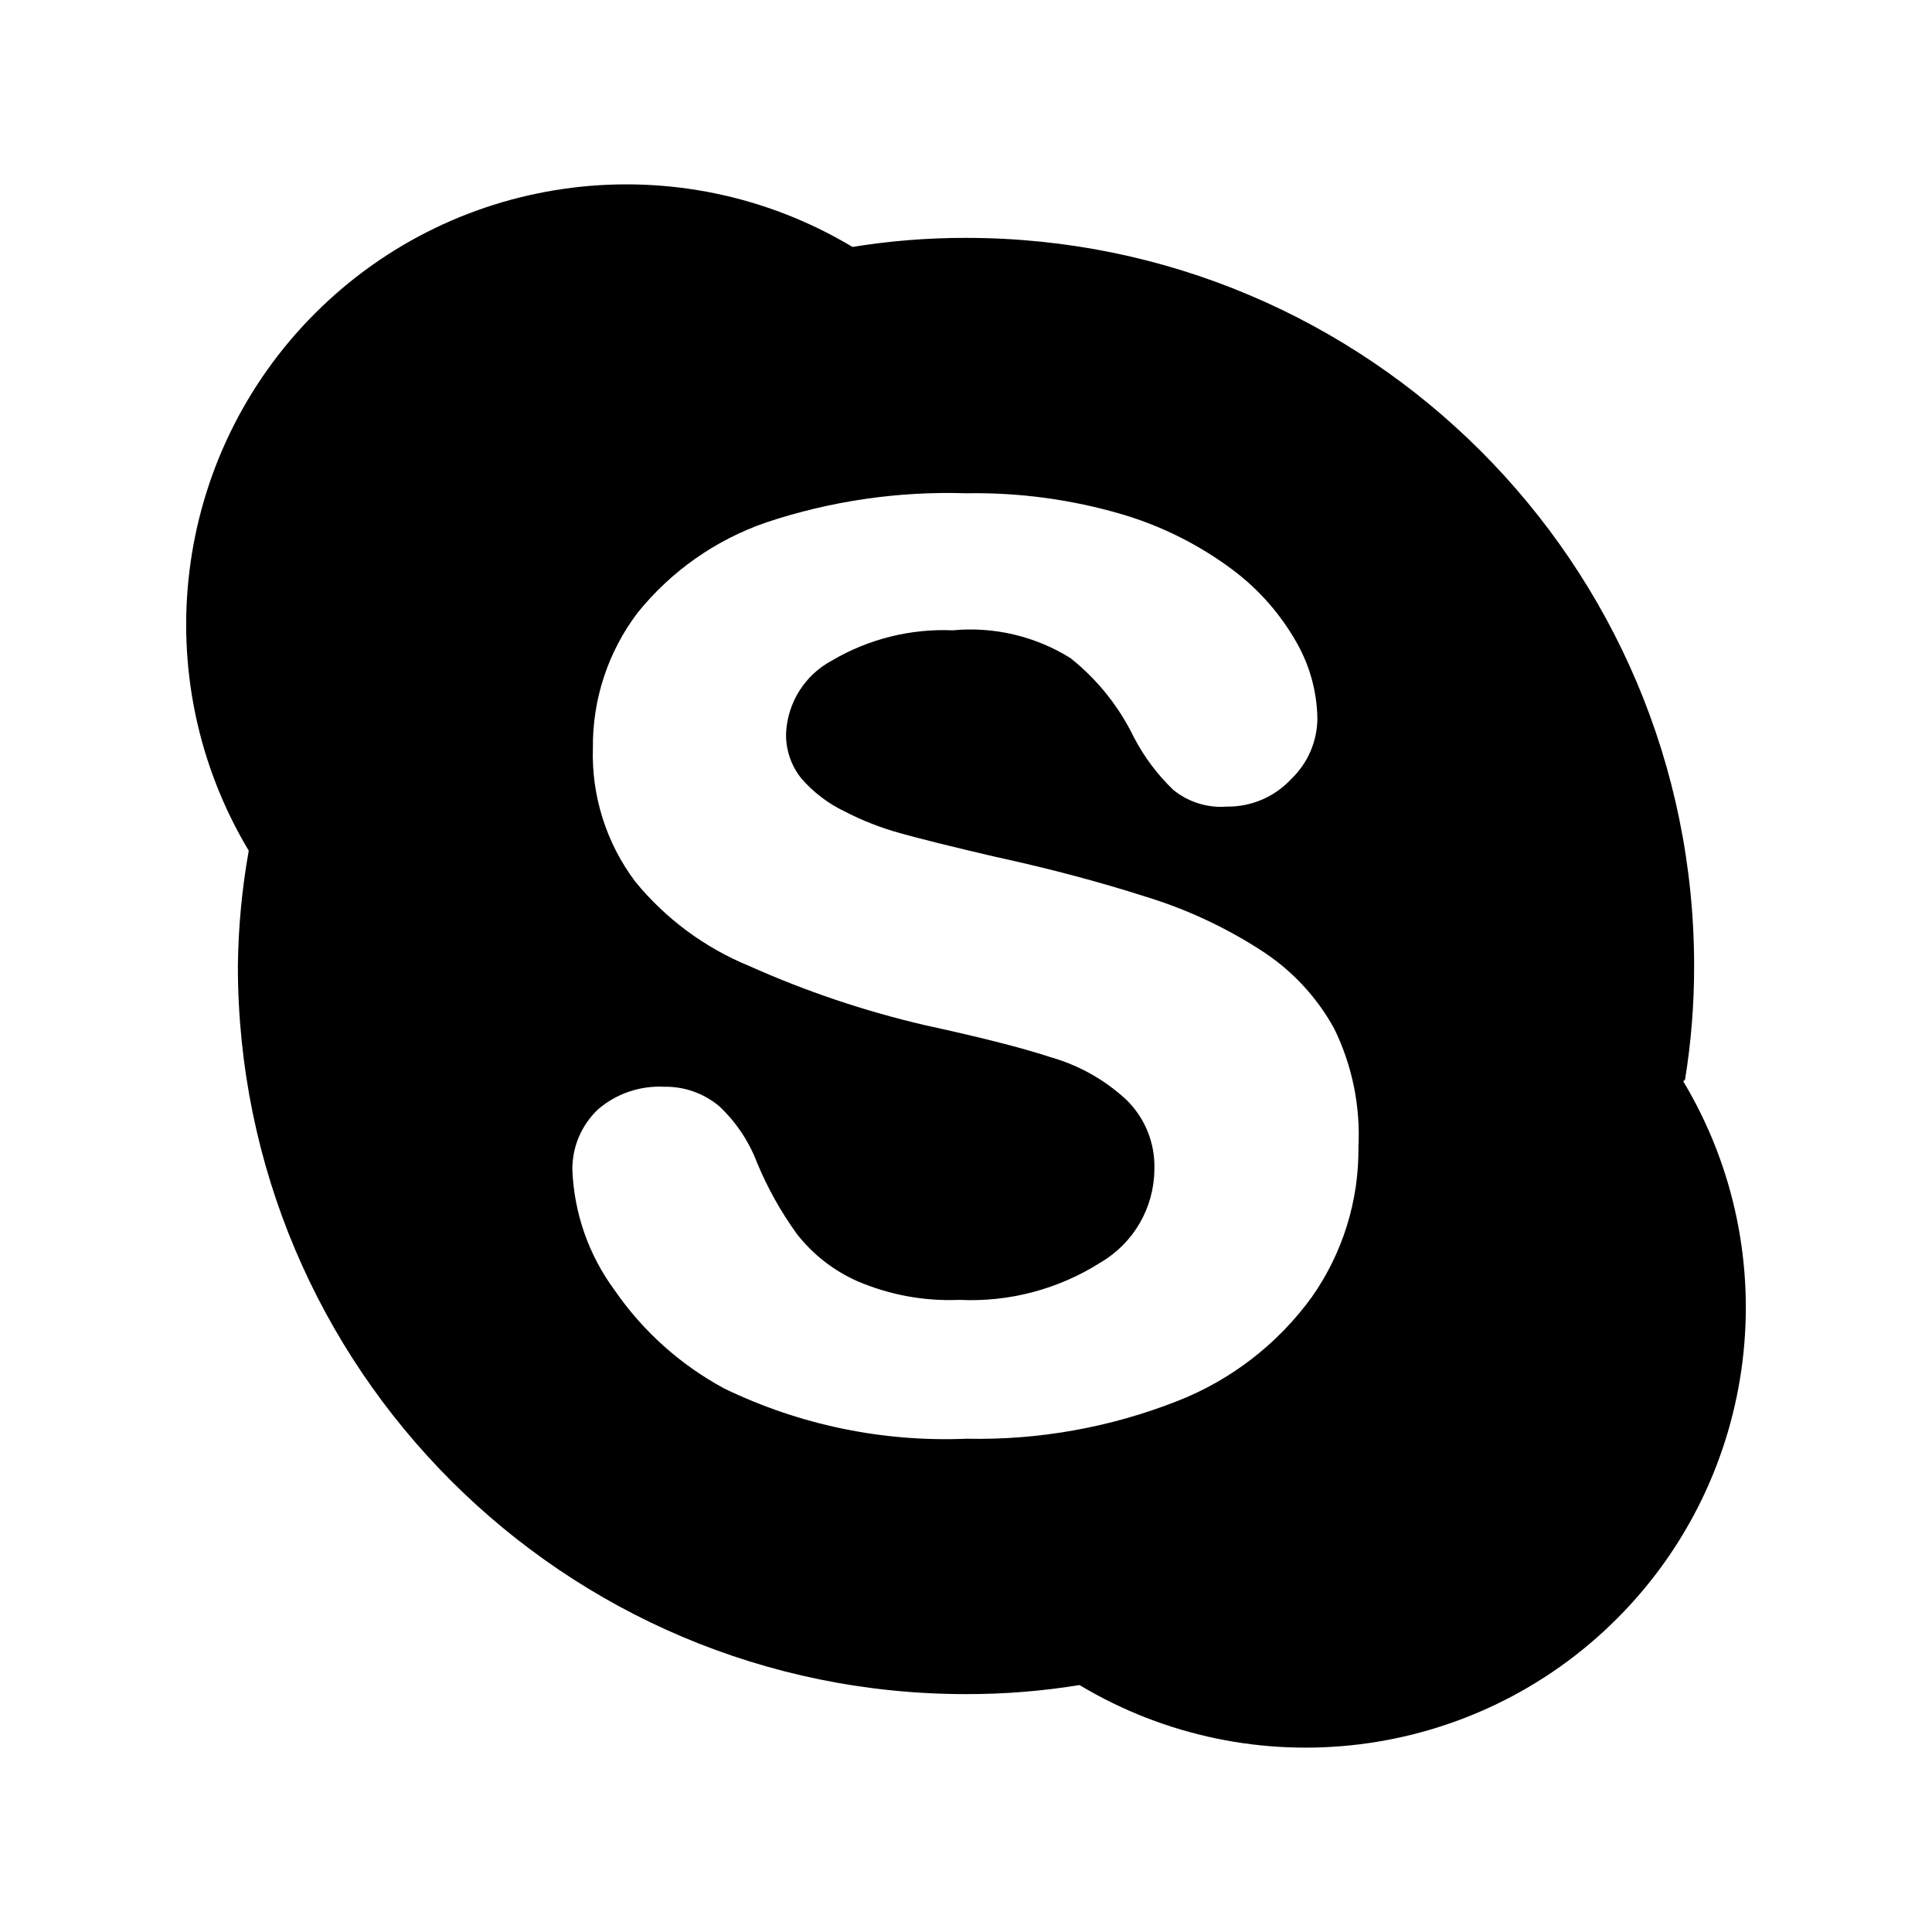
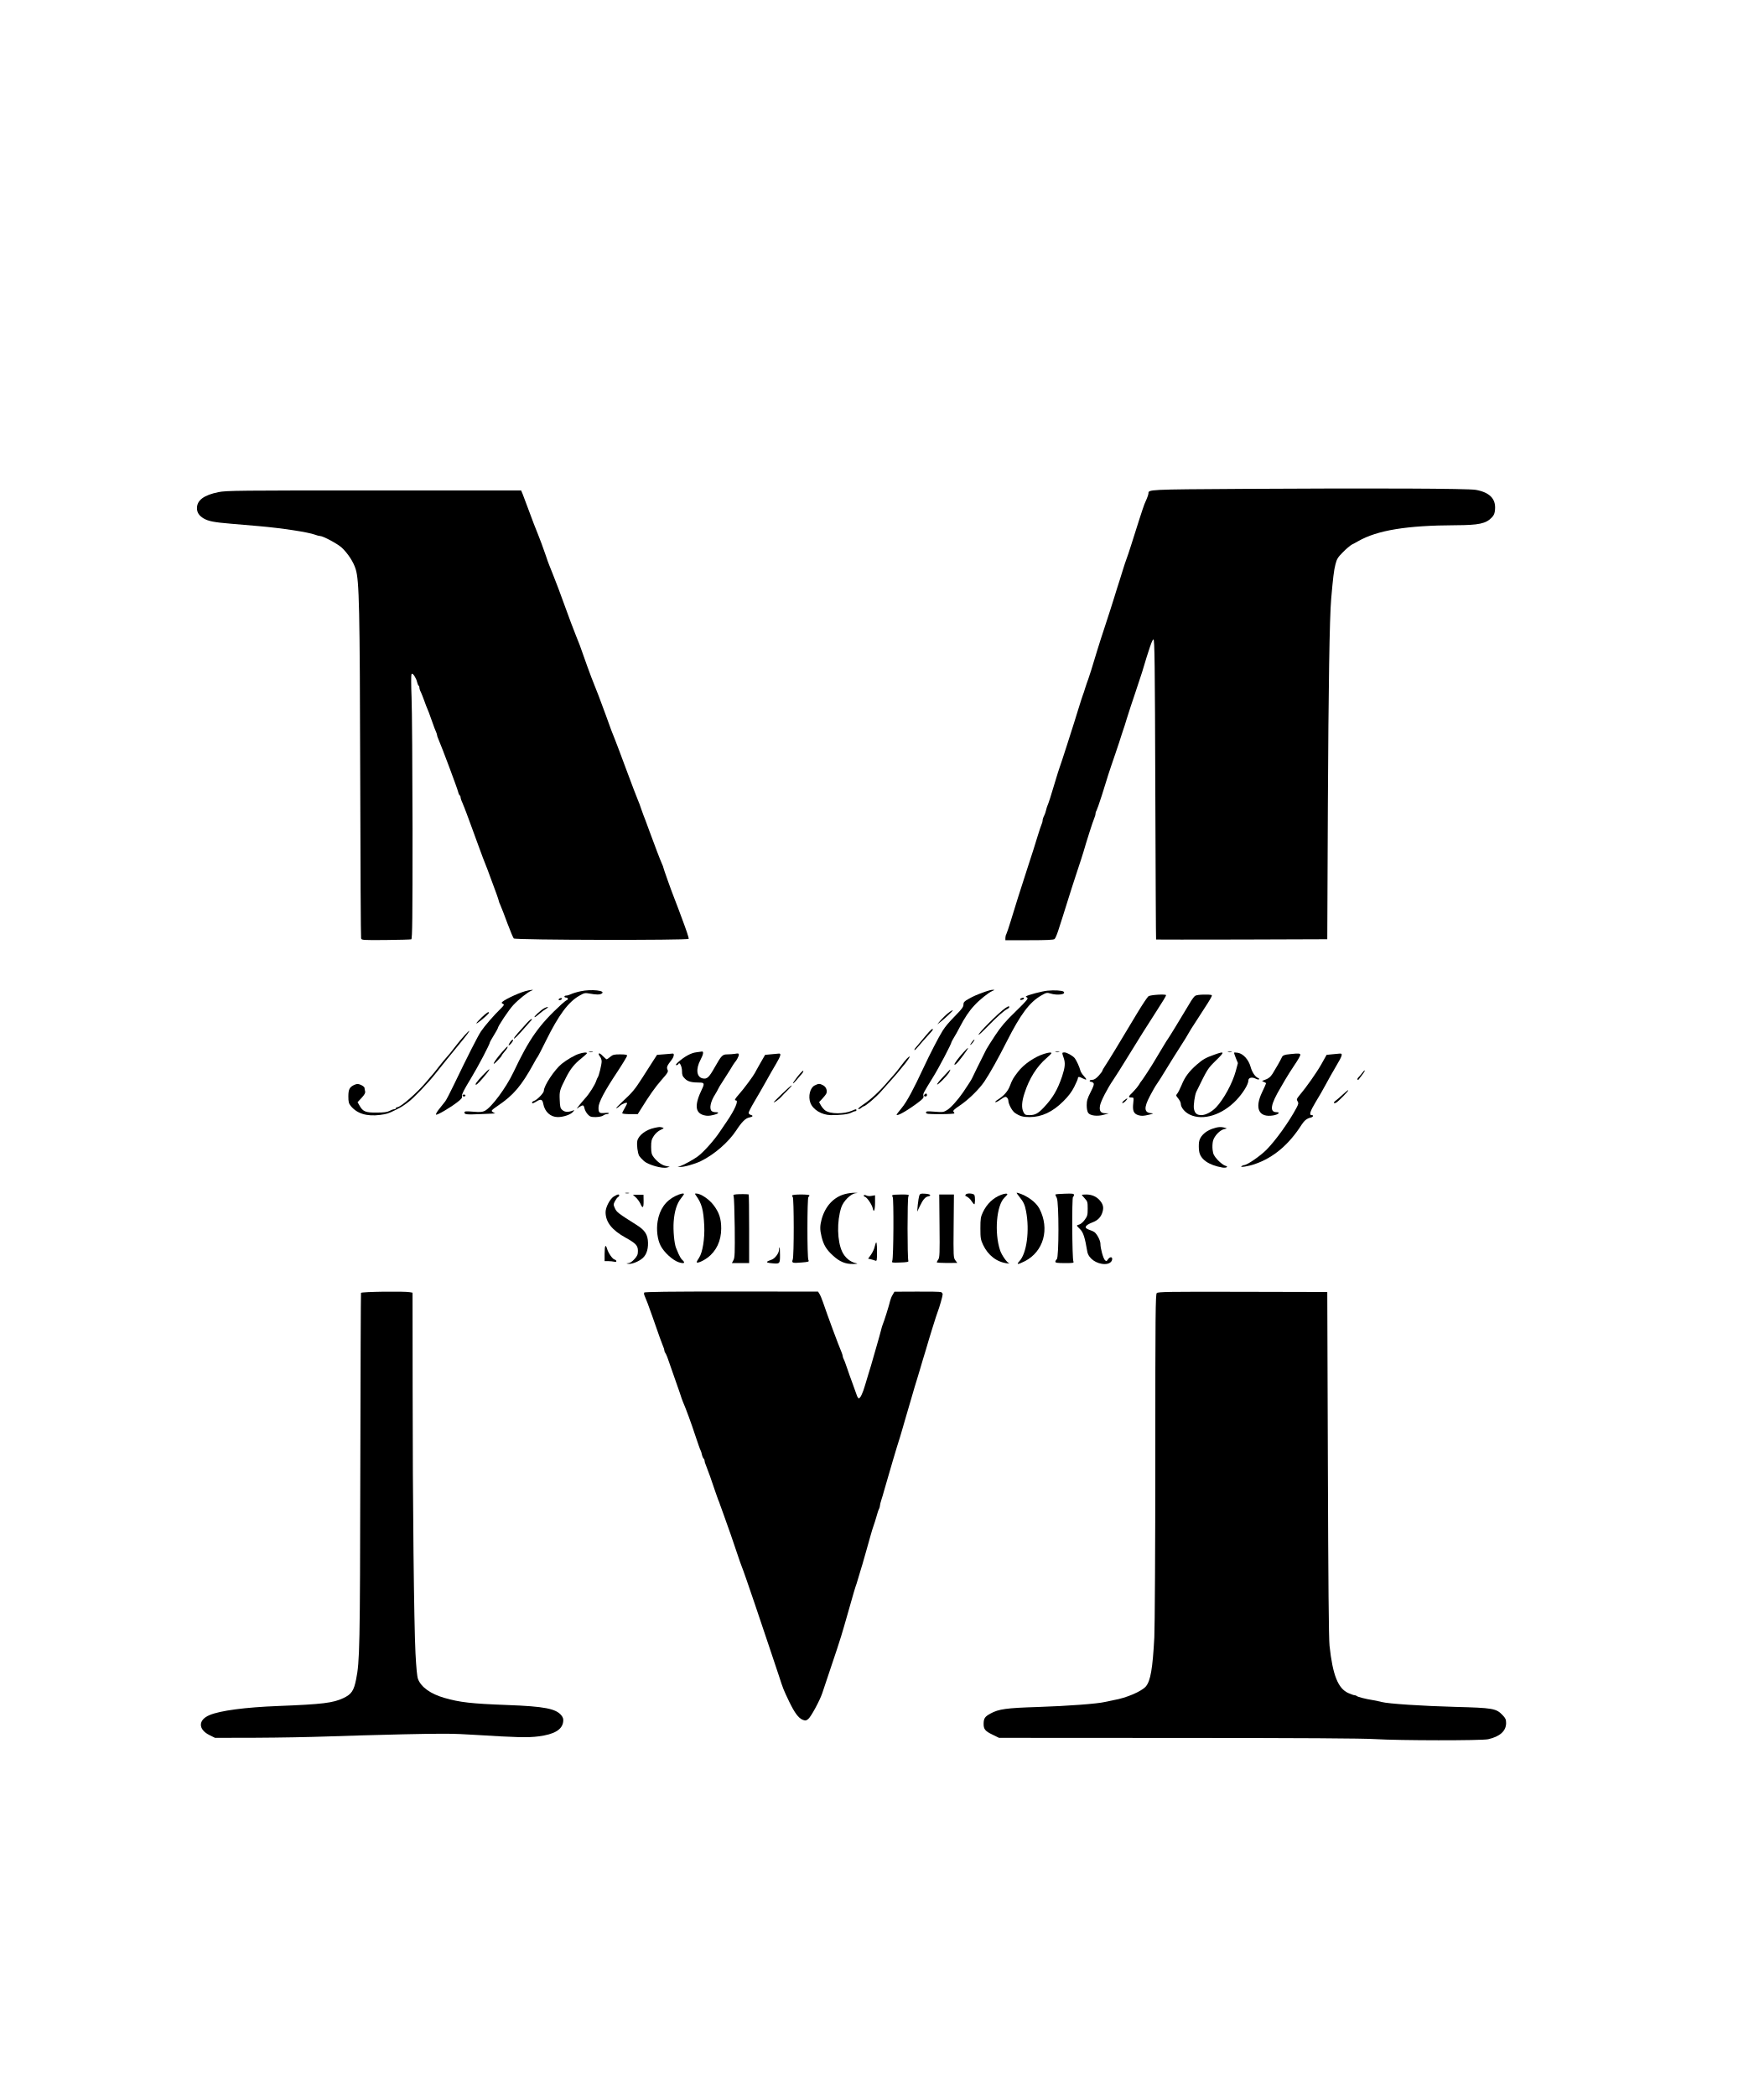
- <svg xmlns="http://www.w3.org/2000/svg" fill="currentColor" viewBox="0 0 32 32" id="icon">
-   <defs>
-     <style>.cls-1{fill:none;}</style>
-   </defs>
-   <path d="M27.91,17.88A11.63,11.63,0,0,0,28.06,16,12.06,12.06,0,0,0,16,3.94a11.63,11.63,0,0,0-1.88.15,7.29,7.29,0,0,0-10,10A11.63,11.63,0,0,0,3.94,16,12.06,12.06,0,0,0,16,28.06a11.63,11.63,0,0,0,1.88-.15,7.29,7.29,0,0,0,10-10Zm-6.18,3.6a5,5,0,0,1-2.24,1.73,9,9,0,0,1-3.48.62A8.41,8.41,0,0,1,12,23a5.2,5.2,0,0,1-1.82-1.63,3.59,3.59,0,0,1-.7-2,1.36,1.36,0,0,1,.43-1A1.56,1.56,0,0,1,11,18a1.38,1.38,0,0,1,.91.32,2.5,2.5,0,0,1,.63.94,5.83,5.83,0,0,0,.66,1.18,2.61,2.61,0,0,0,1,.78,3.87,3.87,0,0,0,1.69.31,4,4,0,0,0,2.34-.62,1.8,1.8,0,0,0,.89-1.53,1.54,1.54,0,0,0-.47-1.17,3.09,3.09,0,0,0-1.25-.7c-.52-.17-1.21-.34-2.08-.53A16,16,0,0,1,12.41,16a4.78,4.78,0,0,1-1.89-1.4,3.5,3.5,0,0,1-.7-2.21,3.65,3.65,0,0,1,.74-2.24,4.7,4.7,0,0,1,2.14-1.5A9.51,9.51,0,0,1,16,8.17a8.63,8.63,0,0,1,2.59.35,5.81,5.81,0,0,1,1.83.92,3.91,3.91,0,0,1,1.06,1.21,2.62,2.62,0,0,1,.34,1.25,1.4,1.4,0,0,1-.43,1,1.43,1.43,0,0,1-1.07.46,1.25,1.25,0,0,1-.89-.28,3.36,3.36,0,0,1-.65-.87,3.79,3.79,0,0,0-1.05-1.31,3.13,3.13,0,0,0-1.95-.46,3.64,3.64,0,0,0-2,.5,1.44,1.44,0,0,0-.76,1.2,1.15,1.15,0,0,0,.25.75,2.21,2.21,0,0,0,.72.55,4.74,4.74,0,0,0,.92.36c.32.09.84.22,1.57.39.92.2,1.74.42,2.49.66a7.61,7.61,0,0,1,1.9.88,3.59,3.59,0,0,1,1.23,1.31A4,4,0,0,1,22.5,19,4.24,4.24,0,0,1,21.73,21.48Z" transform="translate(0)" />
-   <rect id="_Transparent_Rectangle_" data-name="&lt;Transparent Rectangle&gt;" class="cls-1" width="32" height="32" />
+ <svg xmlns="http://www.w3.org/2000/svg" version="1.0" width="1800pt" height="2139pt" viewBox="0 0 1800 2139" preserveAspectRatio="xMidYMid meet">
+   <g transform="translate(0,2139) scale(0.1,-0.1)" fill="#000000" stroke="none">
+     <path d="M12684 16401 c-973 -6 -964 -6 -964 -47 0 -7 -7 -30 -16 -51 -9 -21 -21 -47 -25 -58 -11 -26 -85 -255 -133 -410 -21 -66 -44 -136 -52 -155 -7 -19 -21 -60 -30 -90 -9 -30 -27 -86 -39 -125 -13 -38 -37 -117 -55 -175 -18 -58 -58 -184 -90 -280 -32 -96 -70 -215 -85 -265 -51 -170 -76 -250 -89 -285 -8 -19 -21 -60 -31 -90 -9 -30 -20 -64 -25 -75 -4 -11 -25 -74 -45 -140 -20 -66 -40 -131 -45 -145 -4 -14 -38 -119 -75 -235 -37 -115 -71 -219 -76 -230 -4 -11 -22 -67 -39 -125 -43 -146 -71 -232 -80 -250 -4 -9 -11 -30 -15 -49 -4 -18 -13 -44 -21 -59 -8 -15 -14 -35 -14 -45 0 -9 -4 -25 -9 -35 -5 -9 -23 -64 -41 -122 -17 -58 -64 -206 -105 -330 -83 -257 -118 -366 -169 -535 -20 -66 -41 -128 -46 -137 -6 -10 -10 -28 -10 -40 l0 -23 243 0 c176 0 248 3 259 12 8 7 24 45 37 85 13 40 33 105 46 143 12 39 37 117 55 175 18 58 58 184 90 280 32 96 63 191 68 210 29 102 95 309 108 337 8 17 14 40 14 50 0 10 4 23 9 28 4 6 30 78 56 160 26 83 56 179 67 215 12 36 43 130 71 210 27 80 55 163 61 185 7 22 15 47 18 55 4 8 20 60 37 116 17 55 56 175 87 265 30 90 61 184 69 209 72 242 104 335 116 335 12 0 15 -237 19 -1530 3 -841 6 -1531 8 -1533 1 -1 395 -1 875 0 l872 3 6 1370 c6 1194 17 1915 34 2105 18 208 28 293 43 349 14 56 24 73 77 126 33 34 74 68 90 77 17 8 46 24 65 35 196 112 496 161 995 163 237 1 309 16 369 79 23 24 30 42 33 83 9 108 -56 174 -197 199 -79 14 -1031 18 -2376 10z" />
+     <path d="M2231 16368 c-150 -30 -221 -83 -221 -164 0 -44 22 -77 67 -104 50 -29 103 -40 283 -55 85 -7 211 -18 280 -24 240 -21 500 -61 573 -87 20 -8 44 -14 53 -14 31 0 180 -80 222 -119 64 -61 120 -147 142 -220 36 -116 42 -391 46 -2116 2 -896 6 -1639 9 -1650 4 -19 11 -20 251 -18 137 1 254 5 261 7 11 4 13 212 13 1128 -1 618 -5 1222 -10 1342 -5 121 -5 226 -1 234 6 11 13 8 30 -16 11 -17 24 -44 27 -61 4 -17 11 -34 15 -37 5 -3 9 -13 9 -22 0 -9 6 -29 14 -43 7 -15 23 -54 35 -88 12 -34 25 -69 30 -79 5 -9 26 -64 46 -122 20 -58 41 -113 46 -122 5 -10 9 -23 9 -29 0 -6 6 -25 14 -42 38 -88 192 -499 202 -540 3 -15 10 -30 15 -33 5 -3 9 -12 9 -20 0 -8 8 -34 19 -57 10 -23 31 -76 46 -117 15 -41 35 -97 46 -125 10 -27 44 -120 75 -205 31 -85 62 -168 70 -185 7 -16 29 -75 49 -130 20 -55 48 -129 61 -165 13 -36 24 -69 24 -73 0 -5 8 -27 19 -50 10 -23 42 -105 70 -182 29 -77 58 -146 64 -152 16 -17 1780 -20 1785 -4 3 9 -24 89 -68 206 -4 11 -22 58 -39 105 -18 47 -39 101 -46 120 -23 57 -105 288 -105 295 0 4 -6 21 -14 38 -19 42 -72 181 -131 342 -26 72 -53 144 -60 160 -7 17 -18 48 -25 70 -7 22 -20 58 -30 80 -10 22 -64 164 -120 315 -56 151 -108 289 -115 305 -25 60 -45 113 -90 240 -41 115 -110 295 -151 395 -16 41 -67 182 -94 260 -16 49 -31 86 -59 155 -19 45 -77 199 -146 390 -26 72 -53 144 -60 160 -7 17 -23 57 -35 90 -13 33 -29 74 -36 90 -7 17 -22 58 -33 93 -26 76 -68 190 -80 217 -12 26 -69 175 -111 290 -18 50 -39 106 -47 125 l-15 35 -1501 0 c-1370 0 -1509 -1 -1586 -17z" />
+     <path d="M5360 11275 c-86 -25 -240 -100 -240 -118 0 -4 7 -10 16 -14 12 -4 6 -15 -28 -48 -67 -65 -164 -177 -200 -231 -32 -48 -136 -253 -276 -544 -38 -80 -78 -156 -88 -169 -11 -13 -38 -47 -61 -77 -24 -29 -38 -56 -33 -59 12 -7 140 68 217 127 42 32 52 45 47 62 -4 16 21 65 90 178 77 127 196 354 196 373 0 3 18 34 40 70 22 36 40 68 40 71 0 20 113 189 159 238 58 61 145 130 184 146 20 8 20 9 2 8 -11 0 -40 -6 -65 -13z" />
+     <path d="M5925 11274 c-38 -8 -83 -22 -99 -30 -16 -8 -37 -14 -48 -14 -10 0 -18 -4 -18 -10 0 -5 6 -10 14 -10 22 0 30 -19 11 -26 -9 -4 -32 -22 -53 -41 -231 -212 -330 -352 -491 -693 -77 -162 -224 -360 -293 -396 -25 -13 -48 -15 -119 -9 -75 6 -89 5 -89 -8 0 -21 18 -23 180 -16 80 3 140 6 134 7 -5 1 -18 8 -28 15 -16 12 -11 18 55 63 160 108 241 204 365 430 20 38 40 71 44 74 3 3 40 75 82 160 130 263 227 394 341 459 51 29 57 30 107 21 65 -12 101 -12 120 0 49 31 -106 48 -215 24z" />
+     <path d="M10055 11270 c-97 -35 -120 -46 -172 -75 -43 -24 -51 -34 -51 -57 1 -21 -15 -44 -70 -100 -84 -86 -113 -121 -143 -168 -39 -62 -130 -238 -196 -380 -100 -215 -168 -342 -218 -403 -30 -37 -55 -69 -55 -72 0 -21 103 37 212 118 55 41 67 54 62 72 -6 24 -4 27 100 196 58 93 186 338 186 354 0 3 11 22 23 43 13 20 41 70 62 111 49 94 95 164 149 221 51 56 141 128 181 146 29 13 29 13 5 13 -14 0 -47 -9 -75 -19z" />
+     <path d="M10690 11280 c-54 -5 -202 -44 -220 -58 -3 -2 3 -8 12 -13 15 -8 -3 -30 -116 -140 -103 -99 -151 -156 -208 -242 -41 -62 -83 -128 -93 -147 -62 -123 -145 -291 -145 -294 0 -5 -57 -93 -92 -144 -54 -78 -124 -156 -161 -179 -37 -23 -45 -25 -128 -18 -78 6 -89 5 -89 -9 0 -14 19 -16 145 -16 80 0 145 4 145 8 0 4 -5 13 -10 18 -8 8 11 26 62 60 89 59 201 168 255 249 55 82 139 232 228 408 141 278 232 400 353 469 49 28 57 30 92 19 72 -22 164 -9 134 19 -14 12 -93 17 -164 10z" />
+     <path d="M11720 11223 c-11 -8 -62 -85 -114 -171 -191 -320 -294 -488 -324 -533 -18 -26 -32 -51 -32 -56 0 -5 -17 -28 -38 -51 -27 -29 -47 -42 -65 -42 -15 0 -27 -4 -27 -10 0 -5 6 -10 14 -10 7 0 19 -6 25 -13 8 -11 1 -33 -29 -92 -33 -64 -40 -89 -40 -135 0 -33 6 -64 15 -77 20 -29 94 -38 160 -19 l50 14 -37 1 c-46 1 -62 25 -52 79 8 44 73 171 135 262 24 36 85 131 134 212 117 191 223 360 300 478 77 119 105 166 105 174 0 13 -159 4 -180 -11z" />
+     <path d="M12196 11227 c-9 -7 -27 -29 -39 -49 -117 -196 -232 -384 -237 -388 -3 -3 -27 -41 -53 -85 -26 -44 -52 -87 -57 -95 -5 -8 -21 -35 -36 -60 -33 -56 -117 -183 -124 -190 -4 -3 -16 -21 -27 -40 -12 -19 -40 -53 -62 -75 -48 -46 -50 -55 -16 -55 26 0 26 -1 20 -57 -9 -79 4 -109 53 -124 31 -9 52 -8 103 4 41 9 54 15 36 16 -82 3 -88 51 -21 178 25 48 56 102 68 118 13 17 55 84 95 150 40 66 106 172 147 235 41 63 78 124 83 135 5 11 42 70 83 132 101 154 147 228 154 247 5 14 -4 16 -73 16 -48 0 -86 -5 -97 -13z" />
+     <path d="M5710 11200 c-20 -12 -5 -24 16 -12 9 5 12 12 7 15 -5 3 -15 2 -23 -3z" />
+     <path d="M10423 11203 c-21 -8 -15 -22 7 -16 11 3 20 9 20 14 0 10 -8 10 -27 2z" />
+     <path d="M5554 11101 c-37 -20 -113 -91 -98 -91 6 0 24 12 41 28 31 27 55 45 83 62 27 17 5 18 -26 1z" />
+     <path d="M10259 11102 c-67 -46 -293 -272 -271 -272 5 0 47 39 94 88 88 91 166 161 199 176 19 9 26 26 12 26 -5 0 -19 -8 -34 -18z" />
+     <path d="M9692 11064 c-28 -19 -81 -71 -107 -103 l-20 -25 30 23 c46 35 137 121 128 121 -5 0 -19 -7 -31 -16z" />
+     <path d="M4915 11007 c-67 -66 -72 -83 -8 -31 54 44 83 72 83 79 0 16 -26 -1 -75 -48z" />
+     <path d="M5374 10947 c-22 -24 -61 -67 -87 -97 -26 -29 -45 -55 -42 -58 5 -6 38 27 130 132 28 32 52 59 54 62 2 2 0 4 -6 4 -6 0 -28 -19 -49 -43z" />
+     <path d="M9448 10822 c-31 -37 -66 -78 -77 -92 -12 -14 -26 -31 -32 -38 -6 -7 -9 -16 -6 -18 3 -3 22 16 43 42 22 26 63 73 91 103 29 31 53 59 53 64 0 17 -19 2 -72 -61z" />
+     <path d="M4739 10822 c-24 -26 -69 -80 -99 -120 -30 -40 -66 -85 -81 -100 -14 -15 -50 -58 -80 -97 -29 -38 -61 -77 -69 -86 -8 -8 -35 -40 -60 -70 -93 -111 -262 -259 -297 -259 -7 0 -13 -4 -13 -10 0 -5 -8 -10 -17 -10 -10 0 -31 -8 -48 -17 -22 -12 -56 -17 -132 -17 -113 -1 -140 10 -175 73 l-19 33 42 45 c30 33 39 50 35 66 -3 12 -6 28 -6 35 0 7 -15 20 -34 29 -29 13 -39 14 -65 4 -53 -23 -66 -46 -66 -120 0 -56 4 -72 25 -98 64 -78 163 -108 298 -91 72 10 82 13 155 49 65 32 74 38 132 81 53 38 205 197 278 290 85 107 166 207 240 297 82 99 113 141 104 141 -2 0 -24 -22 -48 -48z" />
+     <path d="M5206 10755 c-9 -13 -16 -27 -16 -31 0 -10 30 17 41 38 15 27 -6 22 -25 -7z" />
+     <path d="M9917 10754 c-26 -35 -17 -38 11 -3 13 16 20 29 15 29 -4 0 -16 -12 -26 -26z" />
+     <path d="M5124 10654 c-85 -97 -120 -165 -44 -85 22 23 40 45 40 49 0 4 14 22 30 41 26 29 37 51 27 51 -2 0 -26 -25 -53 -56z" />
+     <path d="M9833 10652 c-54 -60 -93 -113 -93 -125 0 -6 9 -2 21 9 27 24 123 154 118 159 -3 2 -23 -17 -46 -43z" />
+     <path d="M6013 10653 c9 -2 25 -2 35 0 9 3 1 5 -18 5 -19 0 -27 -2 -17 -5z" />
+     <path d="M7105 10651 c-53 -6 -121 -44 -185 -101 -22 -20 -28 -30 -18 -30 9 0 19 6 22 13 10 25 36 -26 36 -74 0 -39 5 -53 30 -77 29 -30 68 -40 154 -40 42 0 46 -12 22 -62 -80 -164 -74 -246 17 -271 32 -8 54 -8 94 2 57 13 70 29 25 29 -15 0 -33 5 -40 12 -26 26 -10 99 38 173 11 17 24 41 30 54 6 13 23 42 39 65 15 22 50 77 77 121 26 44 50 82 54 85 14 13 40 61 40 76 0 14 -7 16 -37 10 -21 -3 -56 -6 -79 -6 -51 0 -61 -10 -129 -130 -60 -107 -80 -125 -125 -115 -62 14 -71 96 -21 190 29 54 34 87 14 84 -4 -1 -31 -5 -58 -8z" />
+     <path d="M10773 10653 c9 -2 25 -2 35 0 9 3 1 5 -18 5 -19 0 -27 -2 -17 -5z" />
+     <path d="M12533 10653 c9 -2 25 -2 35 0 9 3 1 5 -18 5 -19 0 -27 -2 -17 -5z" />
+     <path d="M5910 10636 c-46 -14 -124 -60 -177 -102 -74 -60 -183 -224 -183 -276 0 -22 -69 -93 -100 -103 -11 -3 -20 -11 -20 -16 0 -14 9 -11 47 12 42 26 59 20 67 -26 16 -82 74 -135 149 -135 56 0 130 25 153 52 19 21 19 21 -1 14 -47 -18 -80 -16 -105 5 -22 19 -25 30 -28 104 -4 89 -1 100 65 230 45 88 85 138 157 195 31 25 56 48 56 52 0 11 -38 8 -80 -6z" />
+     <path d="M10654 10635 c-97 -31 -208 -107 -266 -184 -49 -64 -57 -78 -82 -143 -20 -54 -62 -101 -120 -138 -22 -13 -34 -26 -28 -28 6 -2 32 11 56 29 38 27 48 30 61 19 8 -7 15 -21 15 -30 0 -35 38 -107 67 -127 50 -34 82 -43 151 -43 122 0 235 53 343 161 54 53 86 97 112 148 21 41 37 80 37 87 0 18 14 18 51 -2 42 -21 45 -13 9 26 -17 18 -33 44 -36 59 -7 31 -39 100 -56 122 -20 25 -81 59 -105 59 -27 0 -27 -2 -7 -59 17 -50 13 -94 -17 -185 -47 -139 -96 -222 -188 -319 -58 -61 -88 -77 -145 -77 -40 0 -47 3 -61 30 -22 42 -19 107 11 196 47 147 125 271 224 356 28 24 50 46 50 51 0 10 -28 7 -76 -8z" />
+     <path d="M12390 10626 c-87 -31 -113 -46 -176 -100 -78 -68 -123 -127 -155 -208 -17 -40 -37 -80 -46 -90 -14 -16 -13 -20 11 -48 14 -18 26 -41 26 -52 0 -40 41 -89 94 -114 135 -63 328 -2 472 148 69 73 124 162 124 202 0 27 34 37 70 20 17 -9 34 -13 38 -9 4 4 1 10 -7 13 -30 10 -63 58 -79 116 -20 72 -74 132 -128 142 -19 3 -37 4 -39 2 -3 -2 5 -27 17 -56 l21 -51 -22 -82 c-34 -124 -123 -288 -201 -370 -44 -46 -107 -79 -149 -79 -47 0 -68 18 -77 66 -6 34 9 140 25 173 116 237 114 234 200 319 93 90 91 98 -19 58z" />
+     <path d="M6110 10632 c0 -5 7 -17 15 -28 8 -10 15 -31 15 -46 0 -31 -28 -148 -40 -163 -4 -5 -11 -21 -15 -34 -12 -40 -71 -134 -115 -181 -22 -25 -50 -58 -63 -75 l-22 -30 27 18 c38 24 45 22 53 -15 4 -18 19 -45 33 -60 22 -24 33 -28 81 -28 33 1 64 7 75 15 11 8 28 15 37 15 10 0 20 4 23 8 3 5 -16 7 -43 4 -55 -5 -64 2 -63 57 1 51 60 164 187 355 58 88 105 166 105 173 0 9 -19 13 -71 13 -61 0 -75 -3 -101 -25 -16 -14 -33 -25 -37 -25 -4 0 -20 14 -36 30 -28 30 -45 38 -45 22z" />
+     <path d="M6780 10631 l-75 -6 -40 -62 c-22 -35 -73 -113 -112 -175 -77 -120 -100 -147 -206 -245 -37 -35 -63 -63 -58 -63 6 0 22 11 36 24 24 22 75 41 75 27 0 -3 -11 -26 -25 -50 -14 -23 -25 -47 -25 -52 0 -5 36 -9 79 -9 l79 0 29 46 c92 148 148 228 213 302 65 74 72 85 62 106 -11 25 -5 40 41 99 26 33 31 70 10 65 -4 -1 -42 -4 -83 -7z" />
+     <path d="M7871 10631 l-63 -6 -49 -85 c-26 -47 -52 -91 -55 -99 -15 -30 -117 -168 -160 -215 -44 -50 -53 -66 -34 -66 30 0 -11 -95 -93 -215 -23 -33 -55 -81 -72 -106 -57 -86 -166 -208 -225 -251 -43 -32 -146 -88 -180 -99 l-25 -7 24 -1 c41 -2 153 30 214 60 137 67 282 193 361 314 57 87 95 124 133 131 37 7 43 19 13 27 -11 3 -20 12 -20 21 0 8 26 59 58 113 32 54 85 145 117 203 32 58 80 142 107 187 46 78 53 105 25 101 -7 -1 -41 -4 -76 -7z" />
+     <path d="M13170 10633 c-63 -6 -81 -13 -90 -36 -12 -27 -61 -113 -93 -164 -23 -36 -44 -52 -92 -68 -19 -7 -19 -7 3 -16 12 -4 22 -11 22 -15 0 -4 -18 -44 -40 -90 -80 -166 -33 -262 114 -237 52 9 76 33 34 33 -75 0 -63 77 41 251 9 15 31 53 50 86 18 32 60 97 92 145 33 48 59 94 59 103 0 15 -17 17 -100 8z" />
+     <path d="M13597 10631 l-59 -6 -53 -95 c-50 -88 -154 -236 -226 -321 -27 -33 -29 -39 -17 -58 11 -18 10 -27 -12 -68 -74 -140 -212 -332 -306 -427 -64 -64 -197 -156 -228 -156 -6 0 -18 -5 -26 -11 -23 -16 69 -2 135 21 192 66 349 199 480 405 25 39 54 62 88 69 28 6 38 26 12 26 -27 0 -16 38 40 131 31 50 77 130 102 177 25 48 75 135 110 195 63 105 69 129 35 125 -9 -1 -43 -4 -75 -7z" />
+     <path d="M9254 10586 c-11 -11 -42 -50 -69 -86 -27 -36 -52 -67 -56 -70 -3 -3 -36 -40 -73 -83 -79 -94 -172 -180 -251 -232 -32 -22 -53 -41 -46 -43 7 -2 20 3 30 12 10 9 21 16 25 16 17 0 128 94 177 151 55 63 69 78 129 145 20 21 53 62 75 89 22 28 42 52 45 55 3 3 15 20 28 38 25 36 18 41 -14 8z" />
+     <path d="M4926 10416 c-61 -65 -83 -96 -68 -96 10 0 54 47 107 113 53 67 31 57 -39 -17z" />
+     <path d="M9680 10460 c-8 -9 -39 -42 -69 -74 -29 -31 -51 -60 -47 -63 7 -7 95 81 120 120 20 33 18 42 -4 17z" />
+     <path d="M8141 10406 c-29 -37 -51 -69 -49 -72 3 -2 20 14 39 37 19 23 42 50 52 61 10 11 17 24 15 30 -2 6 -28 -19 -57 -56z" />
+     <path d="M13904 10444 c-10 -15 -28 -35 -38 -45 -11 -10 -16 -22 -13 -26 4 -3 8 -4 10 -2 2 2 18 23 36 47 19 24 31 45 29 48 -3 2 -14 -8 -24 -22z" />
+     <path d="M8314 10313 c-47 -23 -69 -111 -44 -177 26 -70 115 -124 207 -126 95 -1 177 8 208 24 17 9 36 16 43 16 6 0 12 5 12 10 0 13 -6 13 -43 -4 -83 -37 -225 -36 -276 2 -14 10 -33 33 -44 52 l-18 33 34 36 c19 20 37 44 41 54 10 31 -5 67 -35 82 -34 18 -45 18 -85 -2z" />
+     <path d="M7982 10229 c-51 -49 -90 -89 -87 -89 12 0 61 36 80 59 11 13 40 43 65 67 24 24 42 45 40 48 -3 2 -47 -36 -98 -85z" />
+     <path d="M13704 10221 c-28 -26 -61 -55 -74 -64 -27 -19 -21 -34 7 -19 24 14 128 120 122 126 -2 3 -27 -17 -55 -43z" />
+     <path d="M9437 10223 c-12 -11 -8 -23 8 -23 8 0 15 7 15 15 0 16 -12 20 -23 8z" />
+     <path d="M4720 10210 c0 -5 7 -10 15 -10 8 0 15 5 15 10 0 6 -7 10 -15 10 -8 0 -15 -4 -15 -10z" />
+     <path d="M11471 10159 c-13 -11 -21 -22 -18 -26 4 -3 19 6 33 20 31 31 20 36 -15 6z" />
+     <path d="M6680 9880 c-87 -18 -163 -75 -176 -132 -8 -37 3 -126 19 -154 7 -11 29 -35 49 -53 44 -39 187 -79 234 -66 l29 8 -35 7 c-43 7 -91 42 -128 89 -23 30 -26 45 -27 106 0 62 4 77 28 114 18 26 44 49 68 60 37 17 38 19 17 25 -26 7 -30 6 -78 -4z" />
+     <path d="M12370 9870 c-75 -27 -126 -79 -134 -136 -3 -24 -3 -65 1 -90 11 -84 96 -144 238 -169 41 -7 67 10 28 19 -15 4 -49 30 -75 57 -39 43 -48 59 -53 103 -4 30 -2 70 4 94 14 51 71 110 114 119 31 7 32 7 7 14 -42 12 -73 9 -130 -11z" />
+     <path d="M6383 9213 c9 -2 25 -2 35 0 9 3 1 5 -18 5 -19 0 -27 -2 -17 -5z" />
+     <path d="M8622 9204 c-115 -31 -200 -123 -237 -256 -18 -68 -19 -105 -1 -178 20 -83 48 -131 115 -192 69 -64 128 -89 210 -87 42 1 49 3 26 8 -58 12 -111 56 -140 116 -52 110 -56 310 -10 452 21 65 96 140 146 146 29 3 27 4 -11 5 -25 0 -69 -6 -98 -14z" />
+     <path d="M10401 9179 c46 -57 57 -83 70 -149 38 -198 7 -432 -69 -512 -33 -36 -16 -35 56 1 192 98 257 330 149 537 -34 65 -124 132 -216 159 -23 7 -22 5 10 -36z" />
+     <path d="M6894 9185 c-101 -49 -163 -136 -183 -260 -14 -84 -2 -185 31 -248 34 -67 125 -150 186 -169 56 -17 70 -7 33 26 -10 9 -26 36 -36 59 -9 23 -21 51 -26 62 -18 44 -31 181 -24 269 8 107 33 185 75 237 16 21 30 40 30 43 0 13 -38 4 -86 -19z" />
+     <path d="M7104 9188 c58 -81 75 -146 83 -308 6 -129 -17 -273 -53 -326 -13 -19 -24 -39 -24 -44 0 -16 60 8 109 44 91 67 141 173 141 299 0 100 -21 164 -79 240 -46 60 -130 116 -175 117 -17 0 -17 -1 -2 -22z" />
+     <path d="M7517 9202 c-32 -3 -37 -6 -30 -20 4 -9 9 -153 11 -319 2 -259 1 -307 -13 -333 l-16 -30 88 0 88 0 0 350 c0 192 -2 350 -5 351 -15 3 -90 4 -123 1z" />
+     <path d="M9381 9188 c-4 -13 -11 -54 -15 -93 l-6 -70 29 60 c30 63 54 91 84 96 38 8 20 24 -31 27 -47 3 -53 1 -61 -20z" />
+     <path d="M9855 9199 c-4 -6 -5 -11 -4 -12 35 -18 47 -29 64 -55 11 -17 23 -31 28 -32 8 0 10 72 1 94 -7 18 -79 23 -89 5z" />
+     <path d="M10215 9196 c-79 -30 -144 -92 -184 -176 -23 -49 -26 -67 -26 -165 0 -100 3 -116 28 -170 51 -107 140 -175 247 -188 19 -2 28 -2 20 0 -23 6 -77 83 -94 133 -60 180 -37 460 45 538 16 15 29 30 29 34 0 11 -29 8 -65 -6z" />
+     <path d="M10770 9199 c0 -4 7 -20 15 -35 22 -43 22 -606 0 -624 -8 -7 -15 -19 -15 -26 0 -11 21 -14 96 -14 88 0 95 1 88 18 -13 25 -16 650 -4 657 6 3 10 13 10 21 0 13 -16 15 -95 12 -52 -1 -95 -5 -95 -9z" />
+     <path d="M6263 9179 c-39 -25 -83 -110 -83 -159 0 -101 64 -183 205 -261 103 -57 125 -80 125 -134 0 -38 -6 -52 -36 -85 -23 -26 -46 -40 -63 -41 -23 -2 -24 -2 -3 -6 30 -6 88 13 133 44 50 33 74 91 72 171 -2 81 -30 126 -113 179 -192 121 -206 132 -224 171 -17 37 -17 41 -1 73 10 19 24 38 31 42 17 10 18 27 2 27 -7 0 -27 -10 -45 -21z" />
+     <path d="M6490 9169 c17 -16 37 -45 46 -64 22 -53 33 -42 32 29 l-1 63 -54 0 -54 0 31 -28z" />
+     <path d="M8085 9191 c-3 -5 -1 -12 5 -16 13 -8 14 -604 0 -639 -13 -35 -3 -38 90 -30 72 6 79 8 70 25 -14 24 -13 636 0 644 6 3 10 10 10 16 0 12 -167 12 -175 0z" />
+     <path d="M8815 9191 c-3 -5 3 -12 13 -15 22 -7 71 -81 79 -118 10 -50 23 -18 23 59 l0 75 -35 -6 c-19 -4 -44 -2 -54 4 -12 6 -22 6 -26 1z" />
+     <path d="M9107 9193 c-4 -3 -2 -12 3 -18 12 -15 9 -618 -4 -651 -7 -21 -5 -21 81 -18 67 2 87 6 83 16 -11 28 -11 638 0 658 10 19 7 20 -73 20 -46 0 -87 -3 -90 -7z" />
+     <path d="M9588 8880 c3 -276 1 -323 -12 -342 -9 -12 -16 -26 -16 -30 0 -4 47 -7 105 -7 l104 1 -20 27 c-19 26 -20 40 -17 349 l3 322 -75 0 -75 0 3 -320z" />
+     <path d="M11040 9196 c0 -2 14 -18 30 -36 28 -30 30 -38 30 -105 0 -64 -3 -76 -30 -113 -16 -23 -41 -44 -55 -48 -14 -3 -25 -9 -25 -12 0 -3 15 -19 33 -37 32 -31 49 -85 73 -228 12 -69 93 -127 179 -127 44 0 75 22 75 53 0 24 -25 21 -43 -5 -14 -21 -17 -21 -31 -8 -18 18 -46 120 -46 167 0 32 -33 97 -61 119 -8 6 -31 17 -51 23 -60 20 -49 45 32 77 54 20 86 54 101 105 14 46 7 78 -26 117 -33 40 -83 62 -139 62 -25 0 -46 -2 -46 -4z" />
+     <path d="M8935 8698 c-2 -7 -8 -29 -14 -49 -7 -20 -23 -51 -37 -70 l-25 -34 28 -6 c15 -4 36 -10 46 -14 15 -6 17 1 17 89 0 88 -5 115 -15 84z" />
+     <path d="M6178 8674 c-5 -4 -8 -40 -8 -81 l0 -73 38 0 c20 0 47 -3 60 -6 14 -4 22 -2 22 6 0 6 -8 14 -18 16 -22 6 -64 66 -77 111 -5 19 -13 31 -17 27z" />
+     <path d="M7950 8636 c0 -34 -41 -89 -75 -101 -62 -21 -63 -30 -5 -36 89 -9 90 -8 90 82 0 44 -2 79 -5 79 -3 0 -5 -11 -5 -24z" />
+     <path d="M3684 8196 c-2 -6 -5 -814 -7 -1796 -3 -1825 -6 -1967 -43 -2149 -23 -115 -47 -151 -129 -190 -107 -50 -209 -63 -665 -81 -337 -13 -594 -47 -702 -93 -117 -49 -117 -145 -2 -203 l58 -29 420 1 c232 1 556 7 721 13 165 6 514 16 775 22 417 9 508 9 745 -6 420 -26 530 -29 640 -15 160 20 241 68 252 147 4 29 0 44 -17 66 -55 70 -175 93 -551 107 -373 14 -484 27 -645 73 -139 40 -236 109 -268 192 -10 27 -18 114 -26 265 -15 302 -29 1530 -29 2711 l-1 967 -27 5 c-57 11 -494 5 -499 -7z" />
+     <path d="M6574 8199 c-3 -6 -2 -21 4 -32 16 -36 39 -96 78 -207 72 -208 97 -276 110 -307 8 -17 14 -37 14 -45 0 -8 4 -18 9 -24 4 -5 14 -25 21 -44 6 -19 32 -91 56 -160 25 -69 56 -159 70 -200 13 -41 28 -84 33 -95 30 -68 87 -223 130 -355 23 -69 45 -132 50 -140 5 -9 12 -30 15 -48 4 -17 12 -34 17 -37 5 -4 9 -13 9 -22 0 -8 6 -29 14 -46 16 -38 65 -175 95 -267 12 -36 26 -74 30 -85 5 -11 14 -33 19 -50 6 -16 23 -64 38 -105 53 -147 95 -267 134 -385 22 -66 43 -127 47 -135 15 -36 69 -191 138 -395 40 -121 105 -312 143 -425 38 -113 84 -250 102 -305 41 -127 45 -138 103 -259 56 -116 95 -168 137 -186 28 -11 34 -11 58 7 27 21 116 184 143 263 140 414 192 573 219 670 7 25 18 65 26 90 7 25 30 104 50 175 20 72 40 139 44 150 5 11 18 54 30 95 12 41 25 86 30 100 5 14 16 52 25 85 9 33 23 80 30 105 7 25 23 81 35 125 12 44 28 96 35 115 7 19 21 62 30 95 9 33 20 68 26 77 5 10 9 24 9 33 0 8 6 34 14 57 8 24 21 68 29 98 52 182 131 451 162 545 7 22 18 60 25 85 7 25 19 65 26 90 8 25 35 117 60 205 25 88 54 185 64 215 9 30 23 75 30 100 7 25 18 63 25 85 7 22 23 74 35 115 31 109 110 362 120 385 15 37 50 158 50 176 0 9 -8 20 -17 23 -9 4 -120 6 -246 5 l-229 -1 -18 -31 c-11 -17 -22 -45 -26 -62 -8 -39 -63 -214 -75 -240 -5 -11 -13 -38 -18 -60 -5 -22 -26 -96 -46 -165 -20 -69 -45 -156 -56 -195 -11 -38 -24 -81 -29 -95 -5 -14 -18 -59 -30 -100 -25 -87 -50 -140 -66 -140 -6 0 -15 15 -21 33 -6 17 -25 70 -42 117 -18 47 -43 119 -57 160 -14 41 -29 83 -35 92 -5 10 -9 23 -9 29 0 6 -6 25 -13 42 -32 74 -140 366 -188 507 -12 36 -29 75 -37 87 l-14 22 -883 1 c-636 0 -886 -3 -891 -11z" />
+     <path d="M11805 8194 c-13 -14 -15 -207 -15 -1677 0 -925 -5 -1740 -10 -1837 -17 -320 -39 -443 -86 -500 -44 -51 -199 -118 -329 -140 -27 -5 -68 -14 -90 -19 -74 -18 -378 -41 -680 -51 -325 -10 -403 -21 -487 -67 -57 -31 -69 -49 -70 -102 -1 -57 15 -77 90 -113 l67 -33 1825 -1 c1267 0 1883 -4 2015 -12 246 -15 1088 -16 1152 -1 120 27 183 84 183 165 0 36 -6 50 -37 82 -64 67 -99 73 -483 83 -336 9 -685 32 -750 50 -19 5 -60 13 -90 19 -76 12 -157 33 -166 43 -4 4 -13 7 -21 7 -7 0 -36 10 -63 22 -105 46 -160 184 -192 483 -8 77 -13 635 -17 1860 l-6 1750 -862 2 c-759 2 -865 0 -878 -13z" />
+   </g>
</svg>
